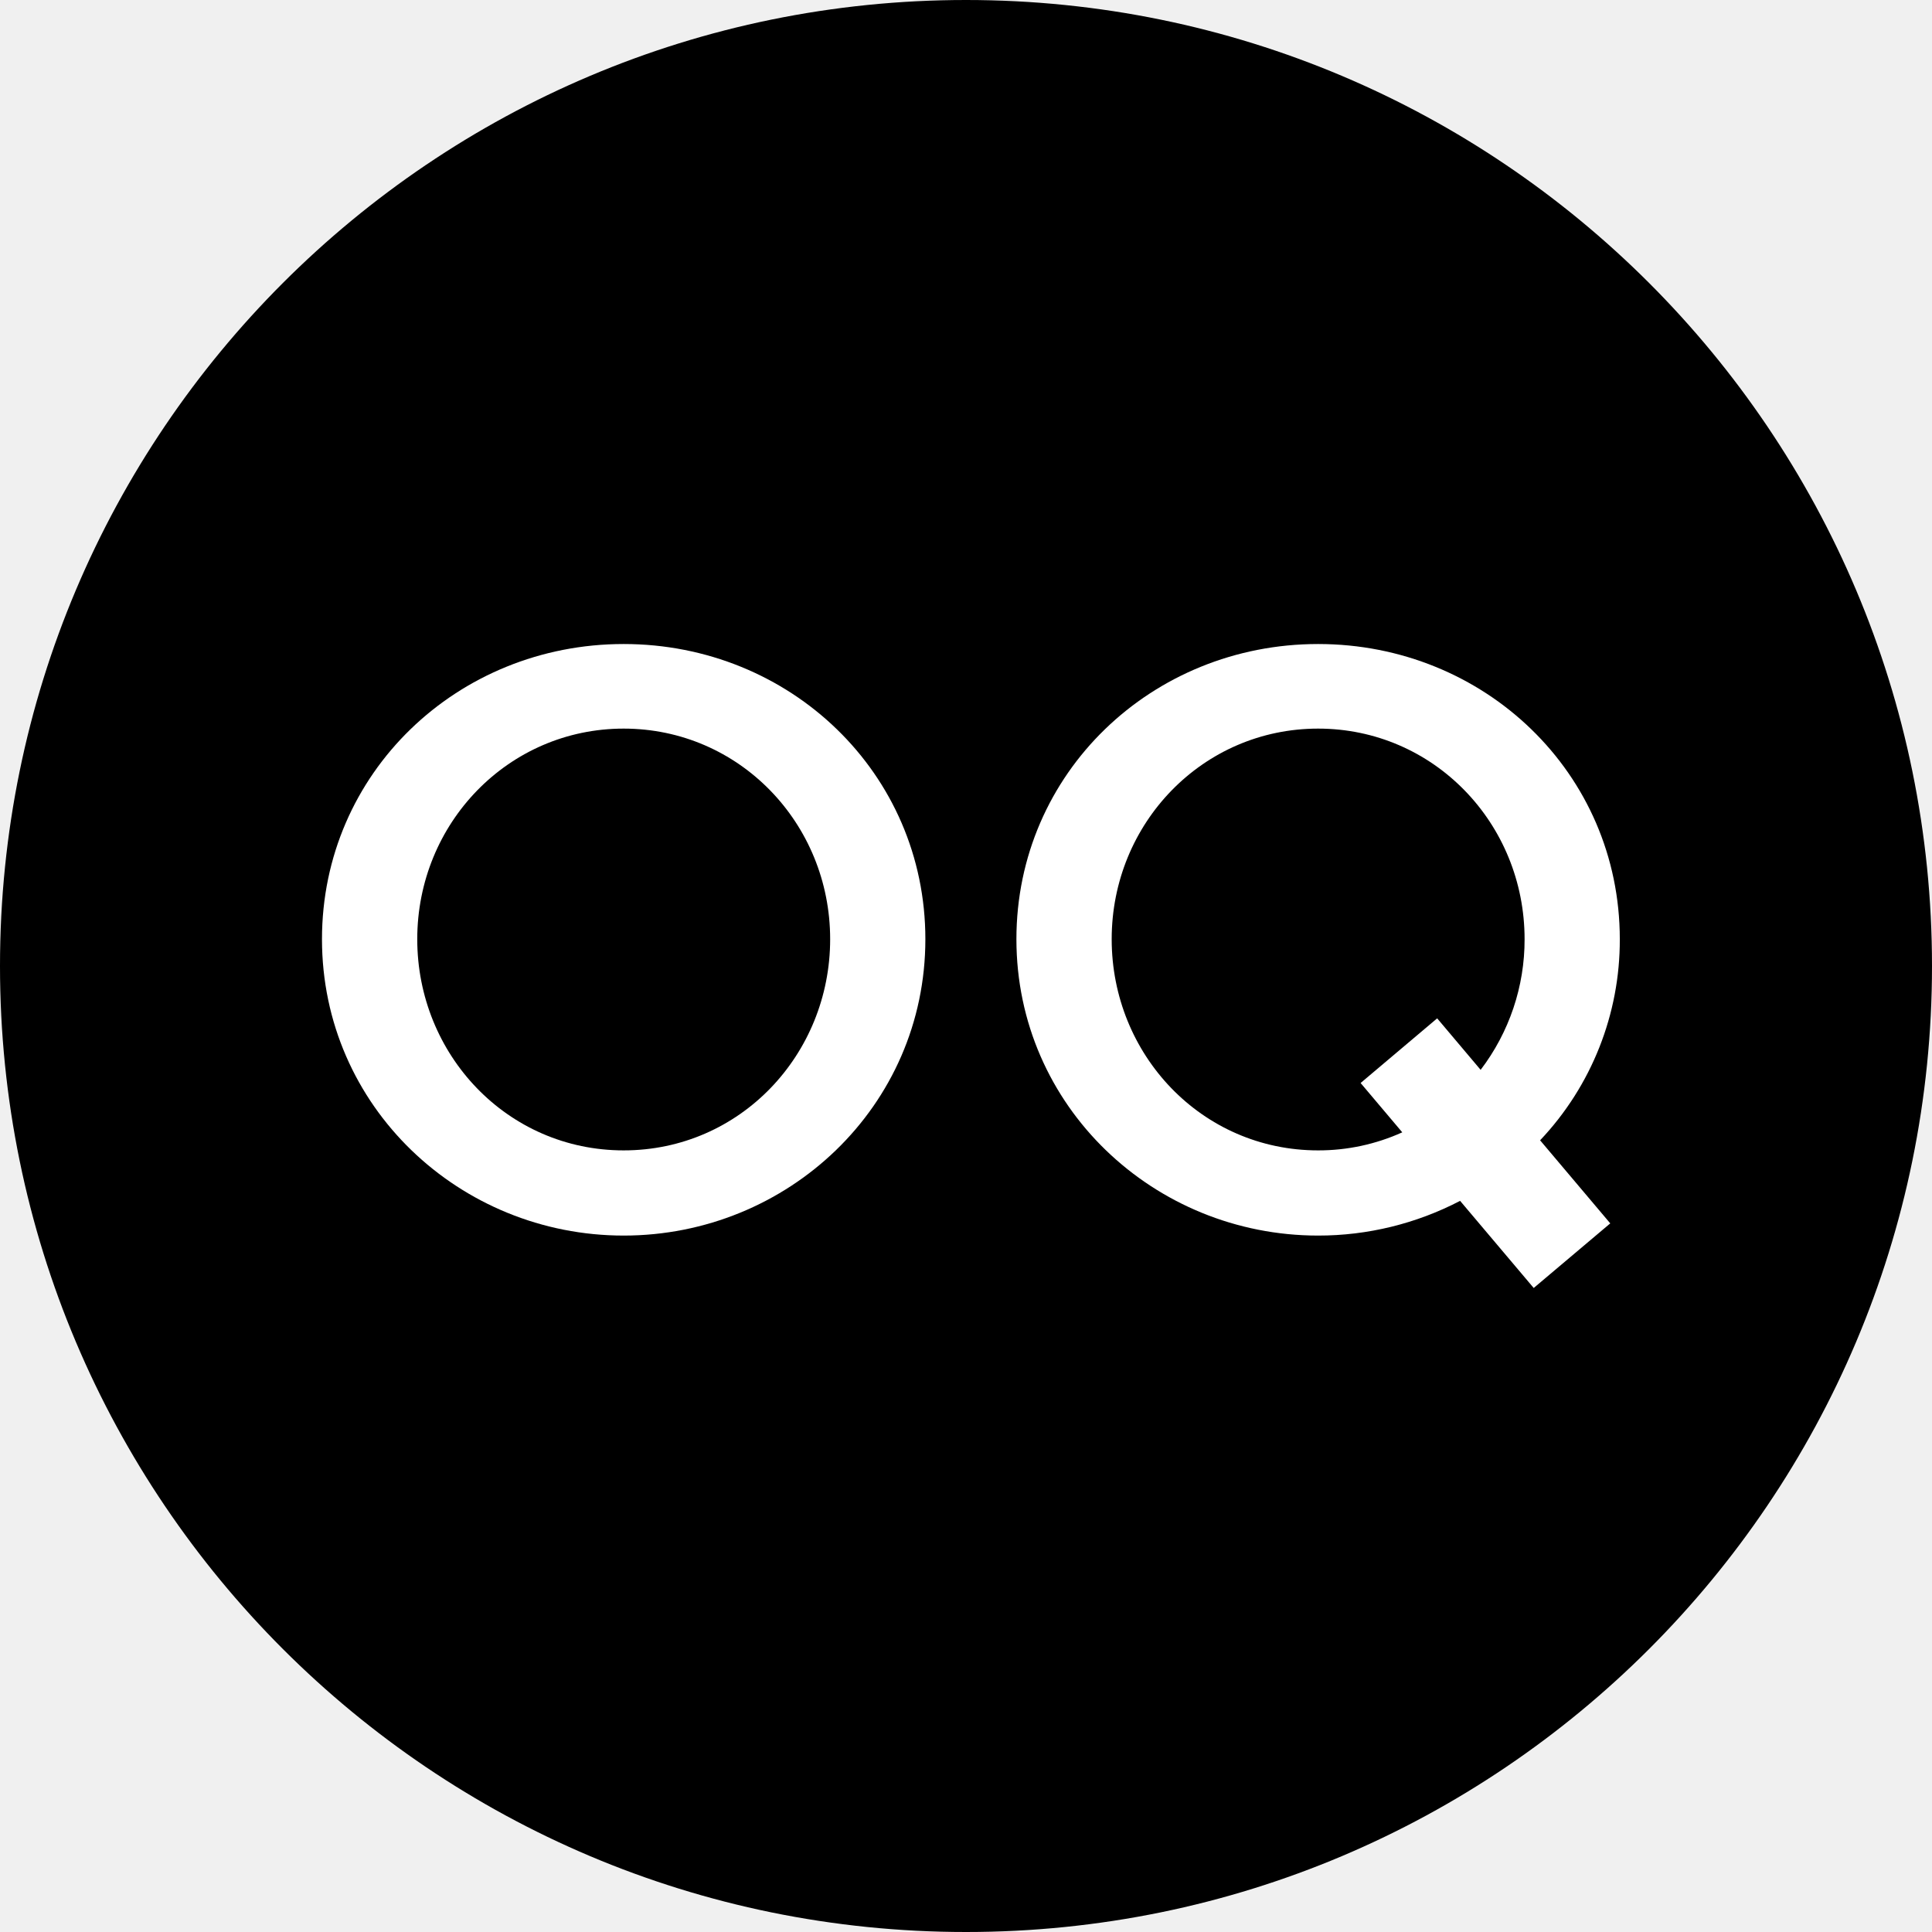
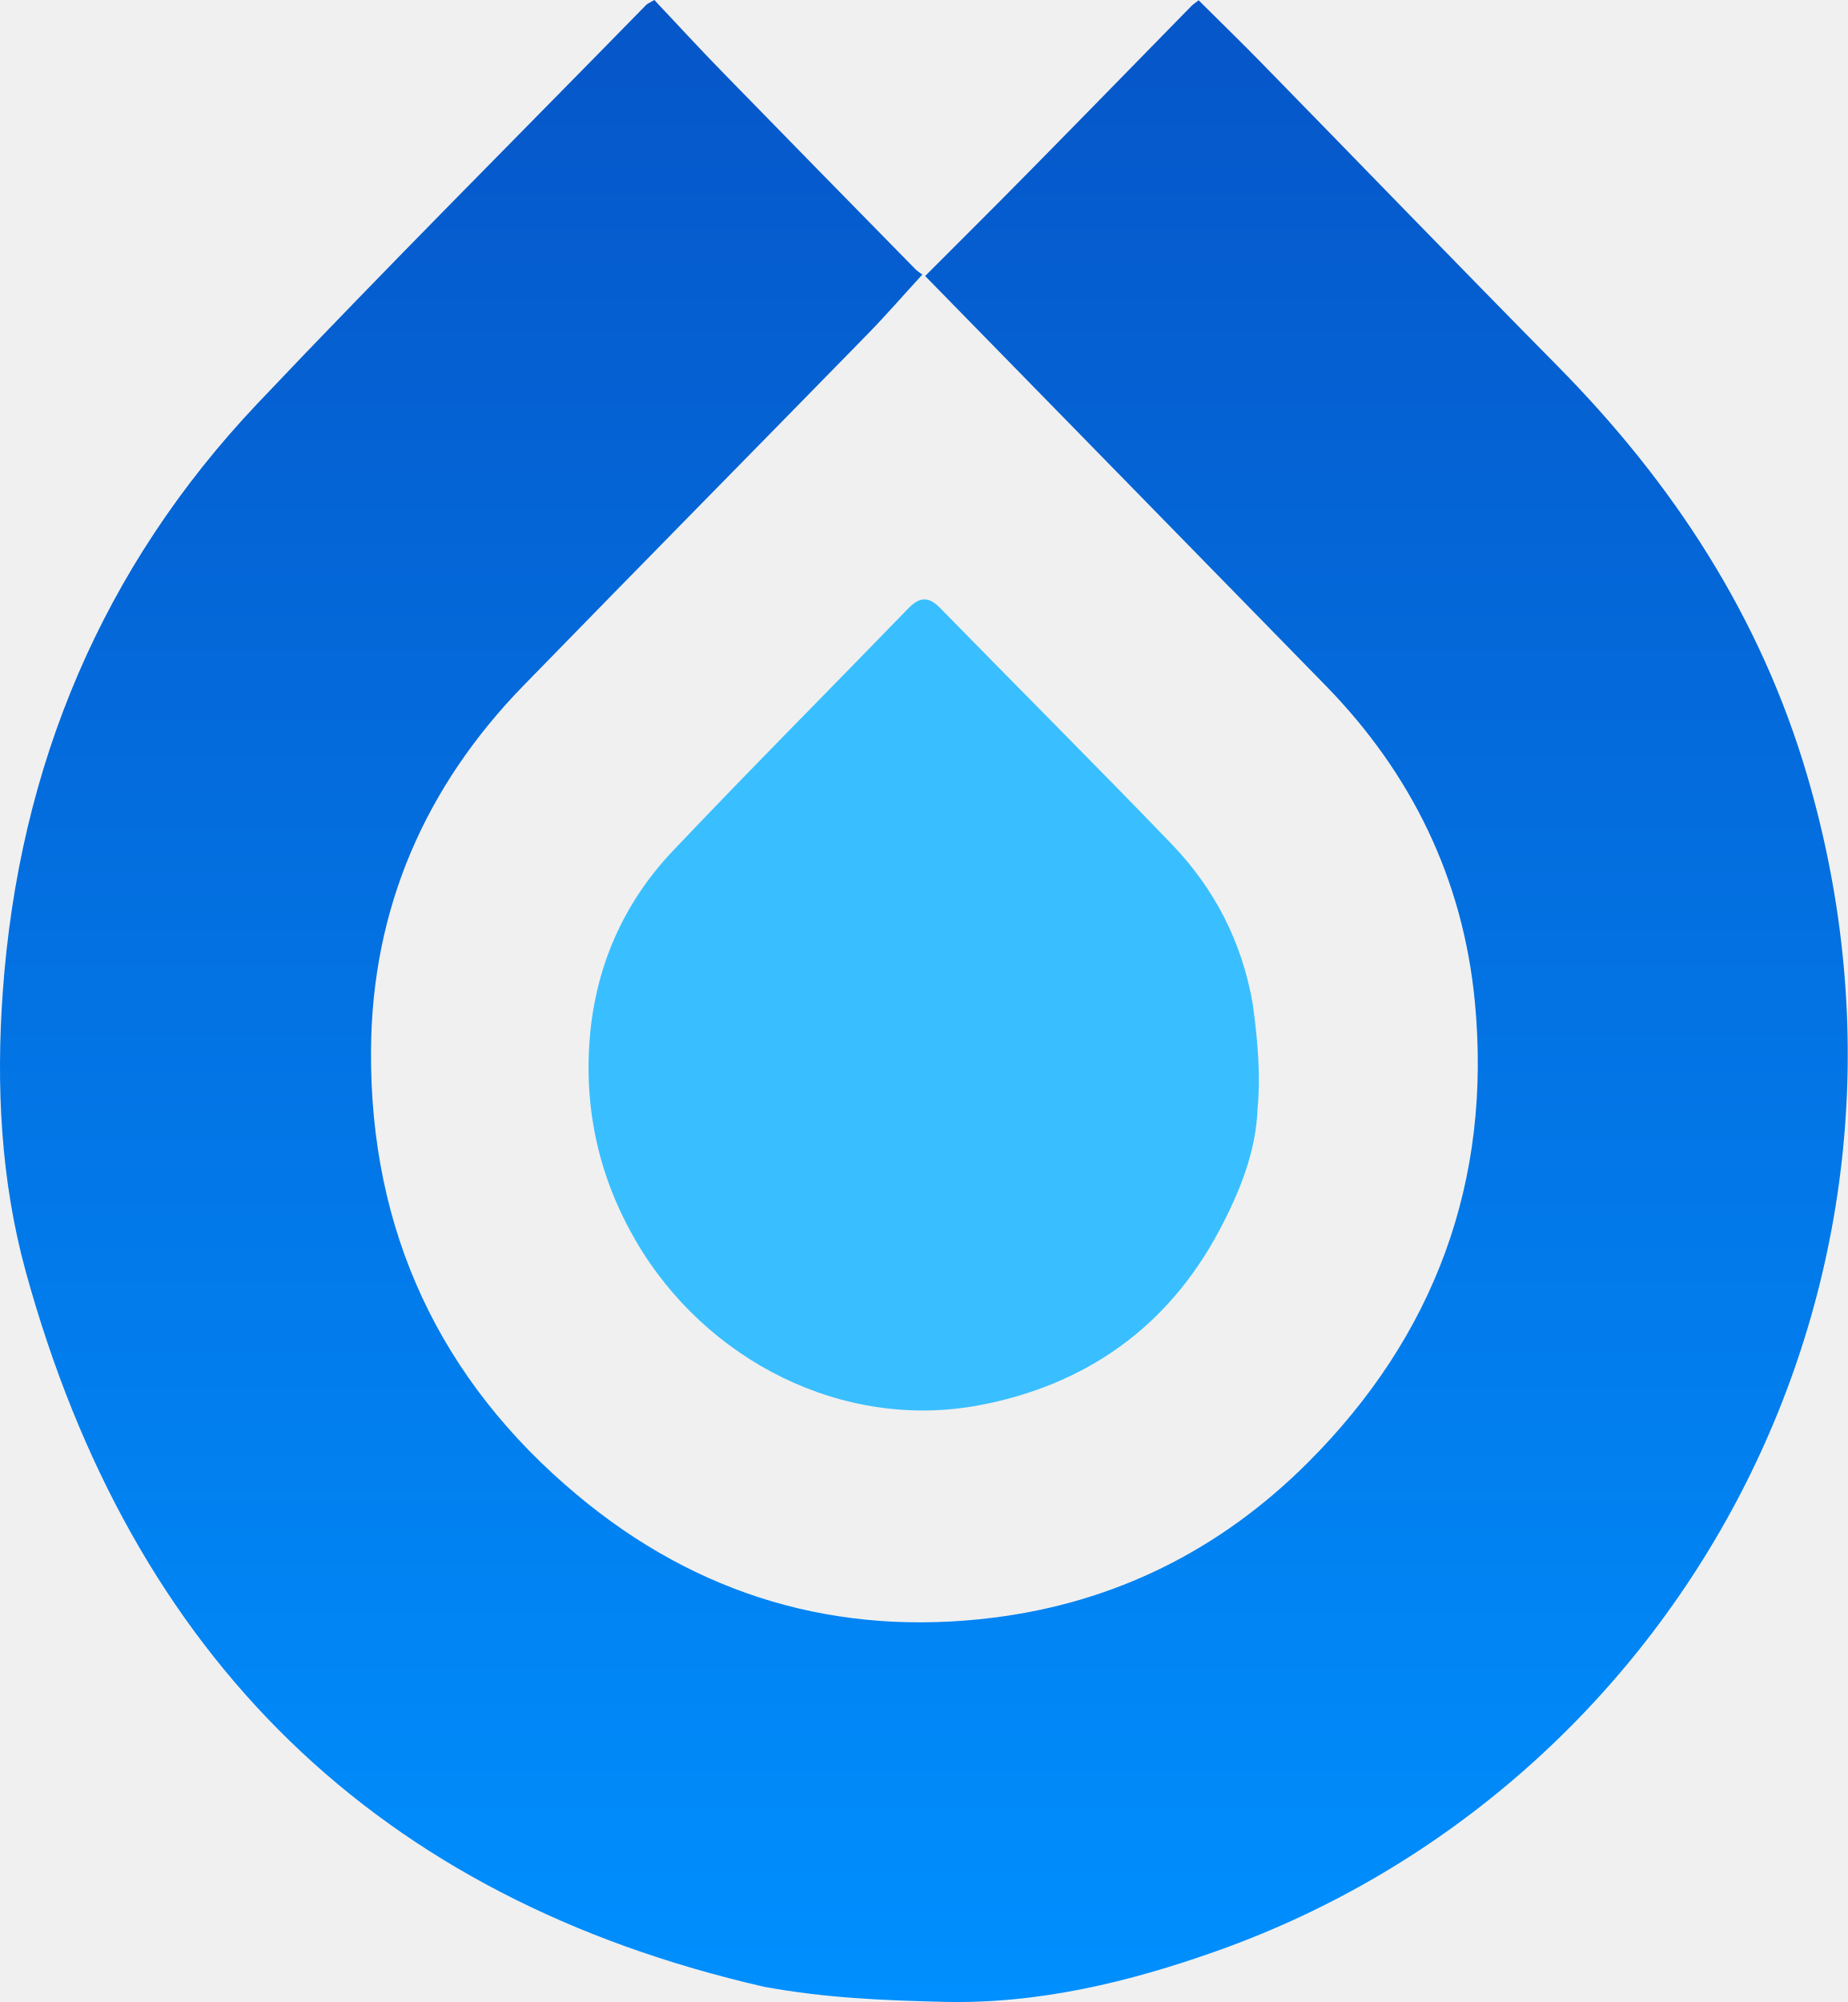
- <svg xmlns="http://www.w3.org/2000/svg" width="32" height="32" viewBox="0 0 32 32" fill="none">
-   <circle cx="16" cy="16" r="16" fill="black" />
-   <path d="M10.33 10.667C7.577 10.667 5.333 12.803 5.333 15.556C5.333 18.329 7.616 20.465 10.33 20.465C13.044 20.465 15.327 18.329 15.327 15.556C15.327 12.803 13.084 10.667 10.33 10.667ZM10.33 19.054C8.4 19.054 6.911 17.466 6.911 15.556C6.911 13.635 8.42 12.068 10.33 12.068C12.241 12.068 13.75 13.635 13.75 15.556C13.75 17.466 12.26 19.054 10.33 19.054Z" fill="white" />
-   <path d="M26.829 15.556C26.829 12.803 24.586 10.667 21.832 10.667C19.079 10.667 16.835 12.803 16.835 15.556C16.835 18.329 19.118 20.465 21.832 20.465C22.651 20.466 23.458 20.268 24.184 19.89L25.403 21.333L26.671 20.263L25.509 18.887C26.361 17.987 26.833 16.794 26.829 15.556ZM21.832 19.054C19.902 19.054 18.413 17.466 18.413 15.556C18.413 13.635 19.922 12.068 21.832 12.068C23.743 12.068 25.252 13.635 25.252 15.556C25.254 16.338 24.998 17.098 24.524 17.72L23.804 16.867L22.536 17.938L23.226 18.755C22.788 18.953 22.313 19.055 21.832 19.054Z" fill="white" />
+ <svg xmlns="http://www.w3.org/2000/svg" width="24" height="26" viewBox="0 0 24 26" fill="none">
+   <path d="M12.016 3.585C12.478 3.122 12.943 2.661 13.402 2.194C14.096 1.49 14.785 0.782 15.477 0.076C15.499 0.055 15.525 0.038 15.569 0.004C15.843 0.277 16.119 0.545 16.387 0.819C17.669 2.13 18.943 3.45 20.232 4.755C21.726 6.268 22.865 8.002 23.473 10.072C25.413 16.675 21.802 23.205 15.812 25.335C14.668 25.742 13.482 26.028 12.259 25.998C11.482 25.979 10.729 25.95 9.927 25.803C4.906 24.653 1.715 21.538 0.334 16.512C0.009 15.328 -0.051 14.101 0.036 12.884C0.245 9.947 1.328 7.371 3.343 5.242C5.001 3.492 6.707 1.788 8.393 0.064C8.408 0.048 8.432 0.04 8.499 0C8.789 0.307 9.081 0.626 9.383 0.935C10.216 1.79 11.052 2.642 11.888 3.494C11.915 3.522 11.949 3.542 11.98 3.566C11.746 3.82 11.52 4.082 11.279 4.329C9.787 5.856 8.288 7.375 6.799 8.904C5.525 10.213 4.832 11.791 4.819 13.635C4.801 15.987 5.715 17.928 7.497 19.416C9.061 20.724 10.877 21.259 12.893 21.01C14.477 20.814 15.85 20.131 16.986 18.996C18.633 17.351 19.381 15.343 19.156 13.005C19.003 11.416 18.333 10.045 17.222 8.907C15.488 7.132 13.752 5.359 12.017 3.585H12.016Z" fill="url(#paint0_linear_209_648)" />
+   <path d="M16.335 14.388C16.315 14.964 16.096 15.492 15.833 15.987C15.161 17.25 14.084 17.992 12.724 18.249C10.949 18.585 9.164 17.668 8.261 16.119C7.787 15.306 7.589 14.436 7.658 13.509C7.729 12.566 8.094 11.731 8.74 11.05C9.747 9.988 10.779 8.953 11.797 7.902C11.944 7.751 12.06 7.741 12.211 7.896C13.212 8.92 14.225 9.931 15.218 10.962C15.775 11.54 16.134 12.237 16.272 13.042C16.335 13.503 16.375 13.953 16.335 14.388Z" fill="#39BFFF" />
+   <defs>
+     <linearGradient id="paint0_linear_209_648" x1="12" y1="0" x2="12" y2="26" gradientUnits="userSpaceOnUse">
+       <stop stop-color="#0656C8" />
+       <stop offset="1" stop-color="#008FFE" />
+     </linearGradient>
+   </defs>
</svg>
